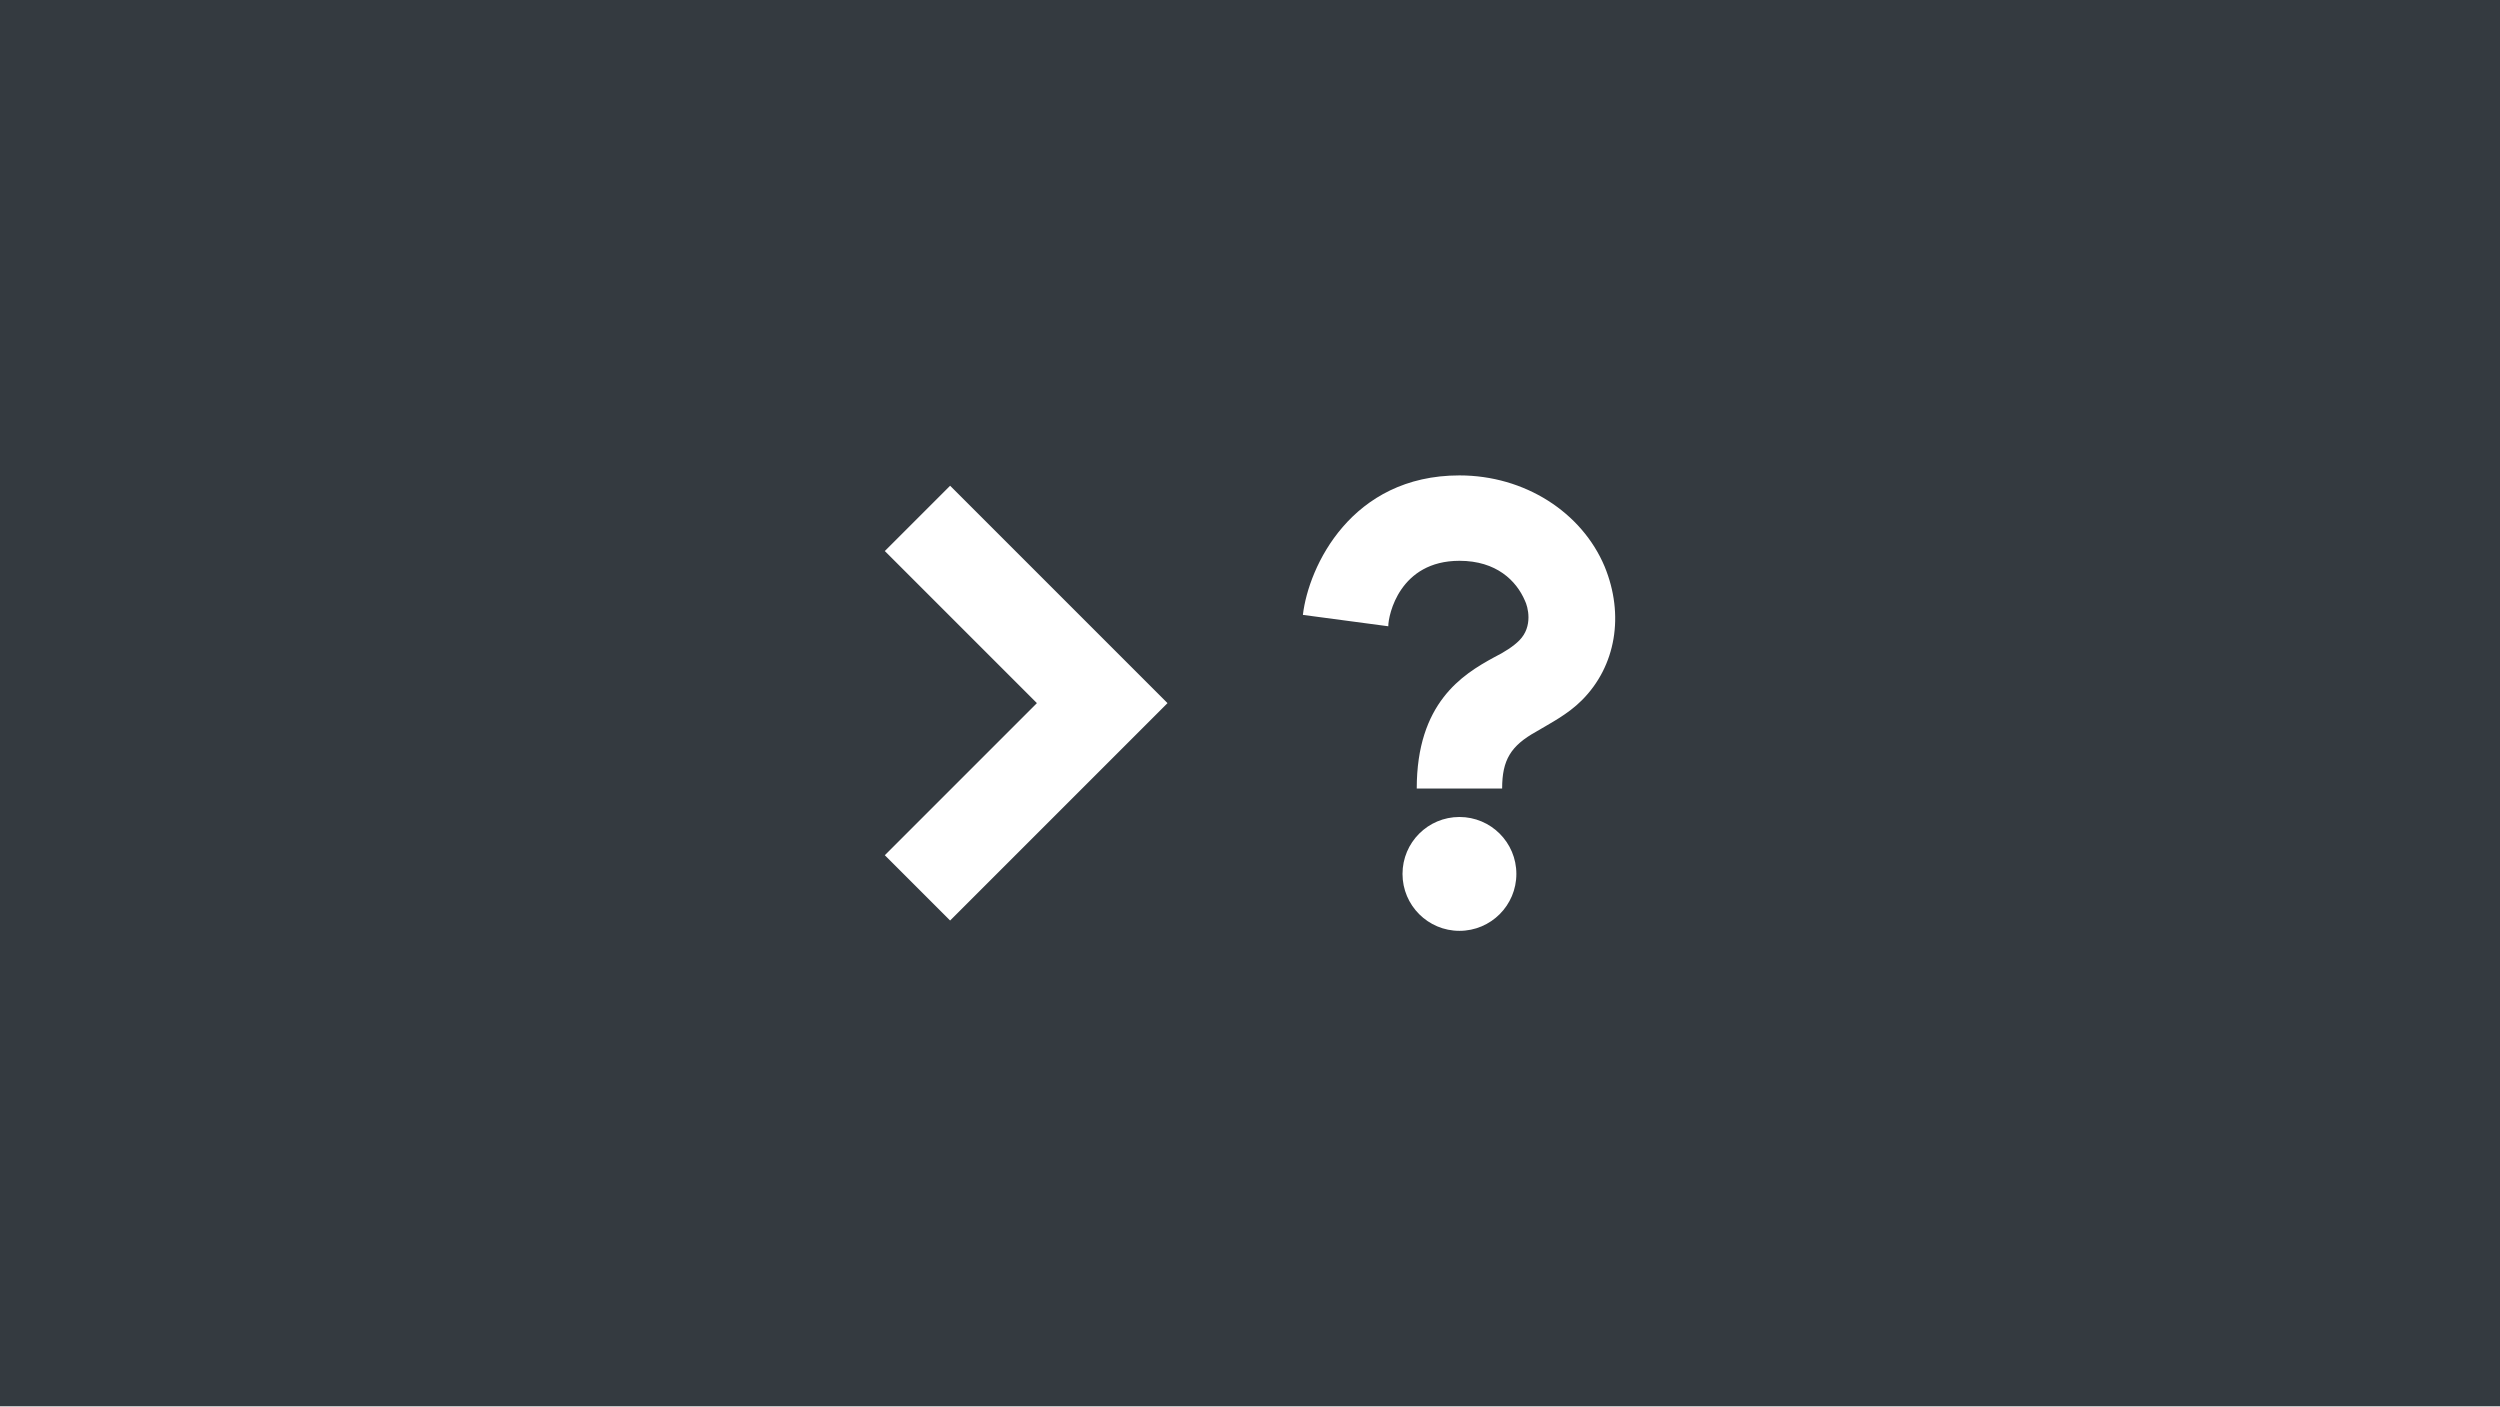
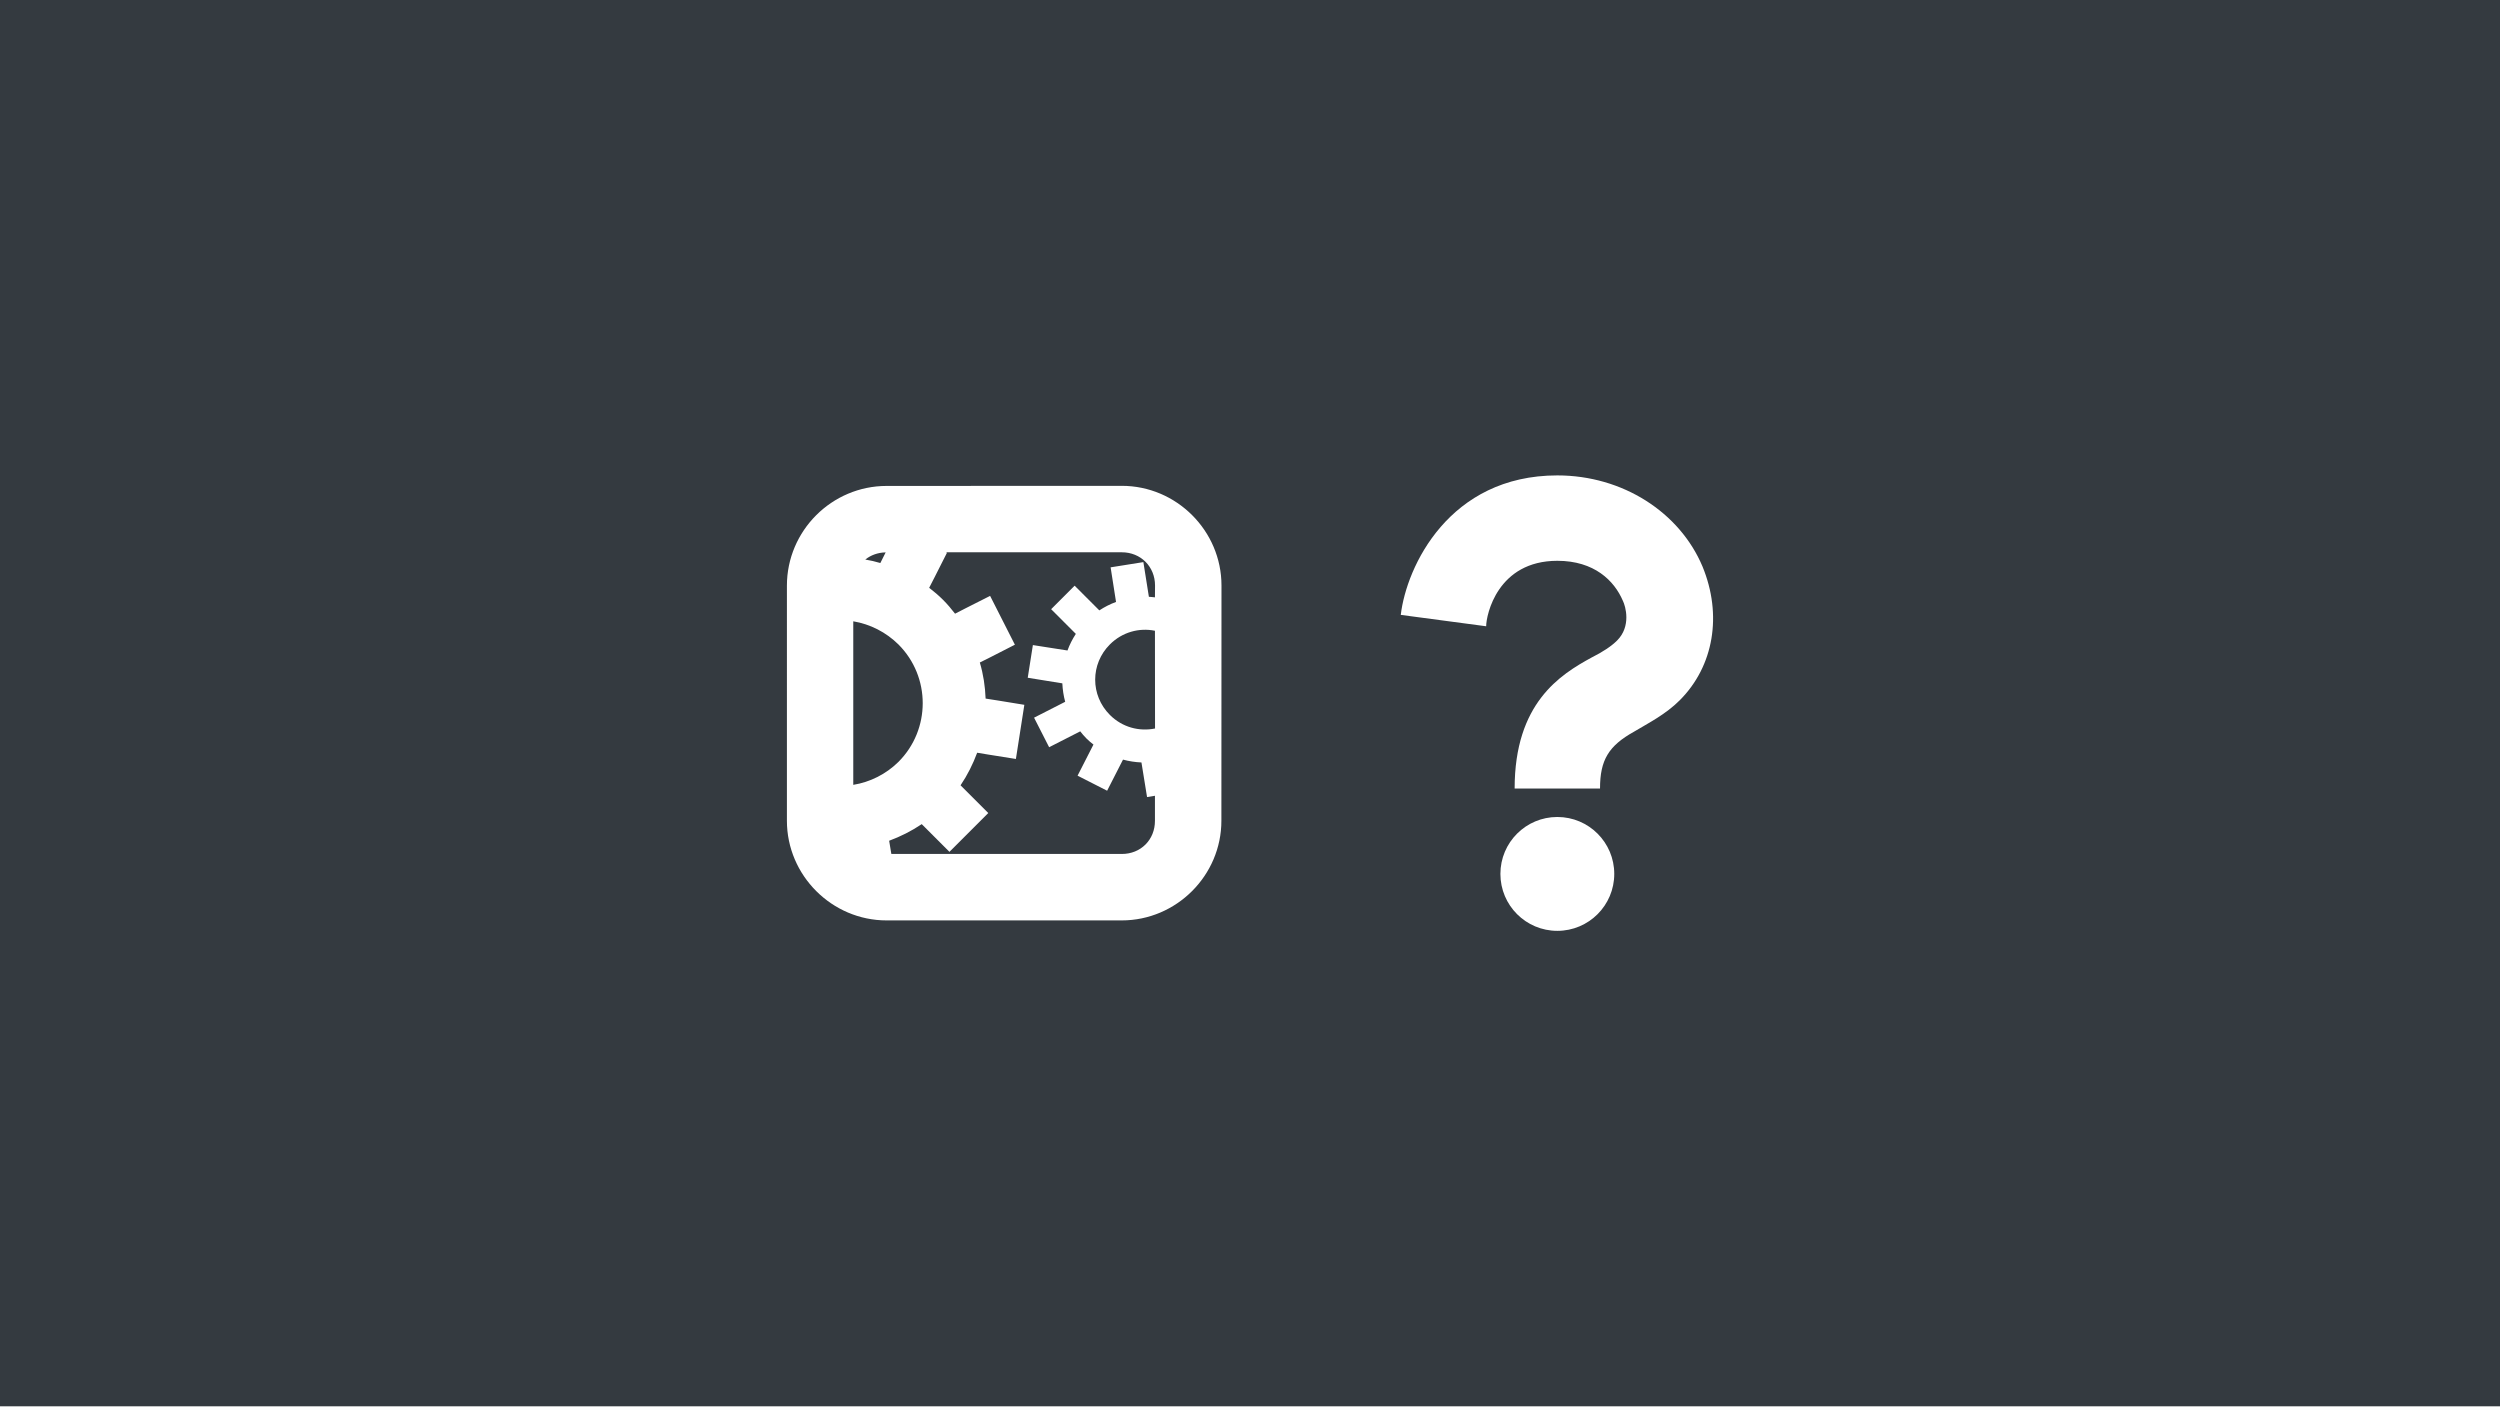
- <svg xmlns="http://www.w3.org/2000/svg" version="1.1" id="svg883" width="2560" height="1440" viewBox="0 0 2560 1440">
+ <svg xmlns="http://www.w3.org/2000/svg" version="1.1" id="svg883" width="2560" height="1440" viewBox="0 0 2560 1440" xml:space="preserve">
  <defs id="defs887" />
  <g id="g891">
    <rect style="fill:#343a40;fill-opacity:1;stroke-width:15;stroke-linecap:round;stroke-linejoin:round" id="rect1252" width="2560" height="1440" x="0" y="0" />
-     <path style="line-height:normal;text-indent:0;text-align:start;text-decoration:none;text-decoration-line:none;text-decoration-style:solid;text-decoration-color:#000000;text-transform:none;isolation:auto;mix-blend-mode:normal;fill:#ffffff;fill-opacity:1;stroke-width:94.584" d="m 972.91,497.396 -66.871,66.871 155.733,155.733 -155.733,155.733 66.871,66.871 222.613,-222.604 z" font-weight="400" font-family="sans-serif" white-space="normal" overflow="visible" id="path1318" />
-     <g id="g1045" transform="matrix(29.148,0,0,29.148,1275.856,486.816)" style="fill:#ffffff">
+     <g id="g1045" transform="matrix(29.148,0,0,29.148,1376.097,486.816)" style="fill:#ffffff">
      <path fill="#444444" d="M 9,11 H 6 C 6,8 7.6,7 8.7,6.4 9.1,6.2 9.4,6 9.6,5.8 10.1,5.3 9.9,4.6 9.8,4.4 9.5,3.7 8.8,3 7.5,3 5.4,3 5,4.9 5,5.3 L 2,4.9 C 2.2,3.2 3.7,0 7.5,0 9.8,0 11.8,1.3 12.6,3.2 13.3,4.9 13,6.7 11.8,7.9 11.3,8.4 10.7,8.7 10.2,9 9.3,9.5 9,10 9,11 Z" id="path1031" style="fill:#ffffff" />
      <path fill="#444444" d="m 9.5,14 c 0,1.105 -0.895,2 -2,2 -1.105,0 -2,-0.895 -2,-2 0,-1.105 0.895,-2 2,-2 1.105,0 2,0.895 2,2 z" id="path1033" style="fill:#ffffff" />
    </g>
+     <path d="m 835.778,527.574 c -18.514,18.514 -29.98,44.077 -29.98,72.083 l -2e-5,240.779 C 805.798,896.449 851.849,942.5 907.862,942.5 h 240.779 c 56.013,0 102.063,-46.051 102.063,-102.063 l 0.094,-240.873 c 0,-56.013 -46.051,-102.063 -102.063,-102.063 l -240.873,0.094 c -28.006,2e-5 -53.569,11.466 -72.083,29.98 z m 50.28,45.393 c 5.639,-4.511 12.781,-7.143 20.864,-7.331 l -5.451,10.902 c -5.075,-1.504 -10.244,-2.725 -15.413,-3.571 z m -12.311,63.249 c 17.386,2.913 33.551,11.184 46.239,23.683 33.175,33.175 33.175,87.12 0,120.296 -12.687,12.499 -28.946,20.676 -46.239,23.495 z m 94.921,-70.674 h 180.068 c 19.36,-2e-5 34.021,14.661 34.021,34.021 l -0.094,12.124 c -2.068,-0.188 -4.041,-0.47 -6.203,-0.564 l -5.639,-35.525 -33.551,5.357 5.545,35.431 c -5.921,2.162 -11.654,5.075 -17.105,8.646 l -25.281,-25.281 -24.059,24.059 25.281,25.281 c -3.477,5.357 -6.391,11.09 -8.552,17.011 l -35.431,-5.545 -5.263,33.457 35.431,5.733 c 0.282,6.297 1.222,12.687 2.913,18.89 l -31.86,16.259 15.413,30.262 31.86,-16.259 c 1.974,2.537 4.041,4.981 6.297,7.237 2.256,2.256 4.699,4.323 7.237,6.297 l -16.259,31.86 30.262,15.413 16.259,-31.86 c 6.203,1.692 12.593,2.631 18.89,2.913 l 5.733,35.431 8.082,-1.316 v 25.563 c 0.094,19.454 -14.567,34.115 -34.021,34.021 H 912.749 l -0.282,-1.598 -1.974,-11.936 c 11.654,-4.323 22.931,-9.962 33.363,-17.011 l 28.382,28.382 39.754,-39.754 -28.382,-28.382 c 7.049,-10.432 12.688,-21.71 17.011,-33.363 l 11.936,1.974 27.724,4.417 8.646,-55.449 -27.63,-4.511 -12.03,-1.88 c -0.47,-12.499 -2.35,-24.905 -5.921,-36.935 l 10.902,-5.451 24.999,-12.781 -25.375,-49.998 -25.093,12.687 -10.808,5.545 c -3.759,-4.887 -7.8,-9.68 -12.311,-14.191 -4.511,-4.511 -9.304,-8.552 -14.191,-12.311 l 5.545,-10.808 12.687,-25.093 z m 167.85,94.357 c 12.688,-12.687 30.074,-17.292 46.145,-14.003 l 0.094,100.09 c -16.259,3.289 -33.551,-1.222 -46.239,-13.909 -20.112,-20.112 -20.018,-52.159 -1e-4,-72.177 z m 0,0" fill="#2e3436" id="path1" style="fill:#ffffff;stroke-width:34.025" />
  </g>
</svg>
